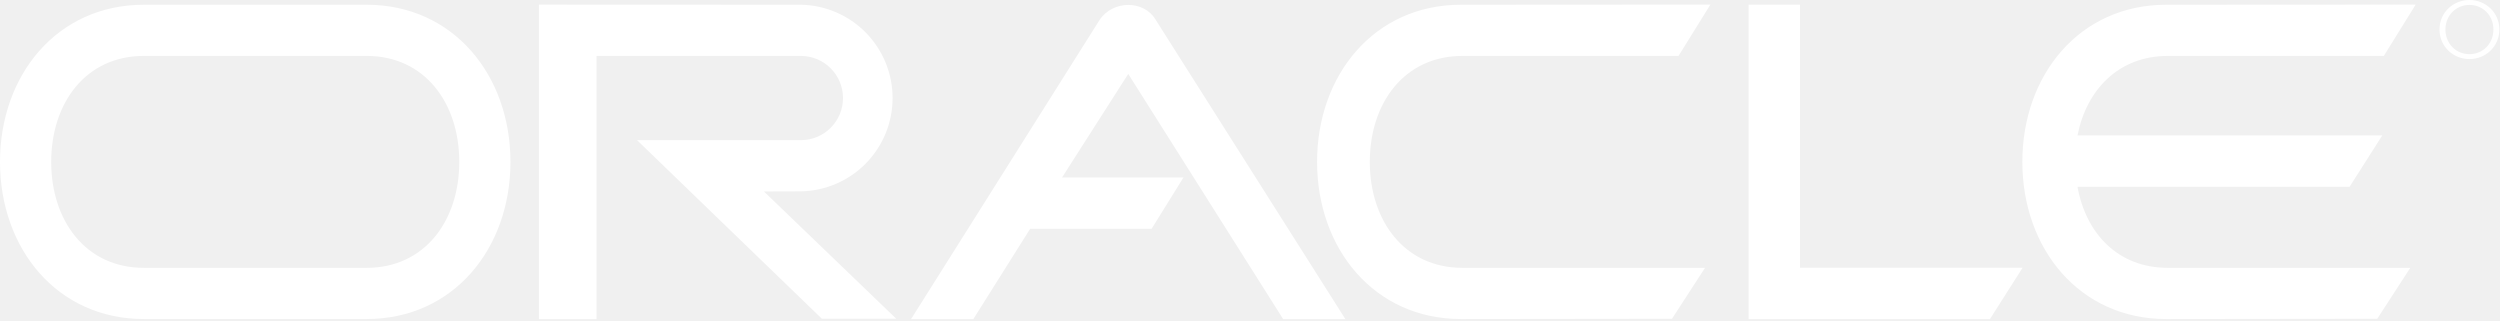
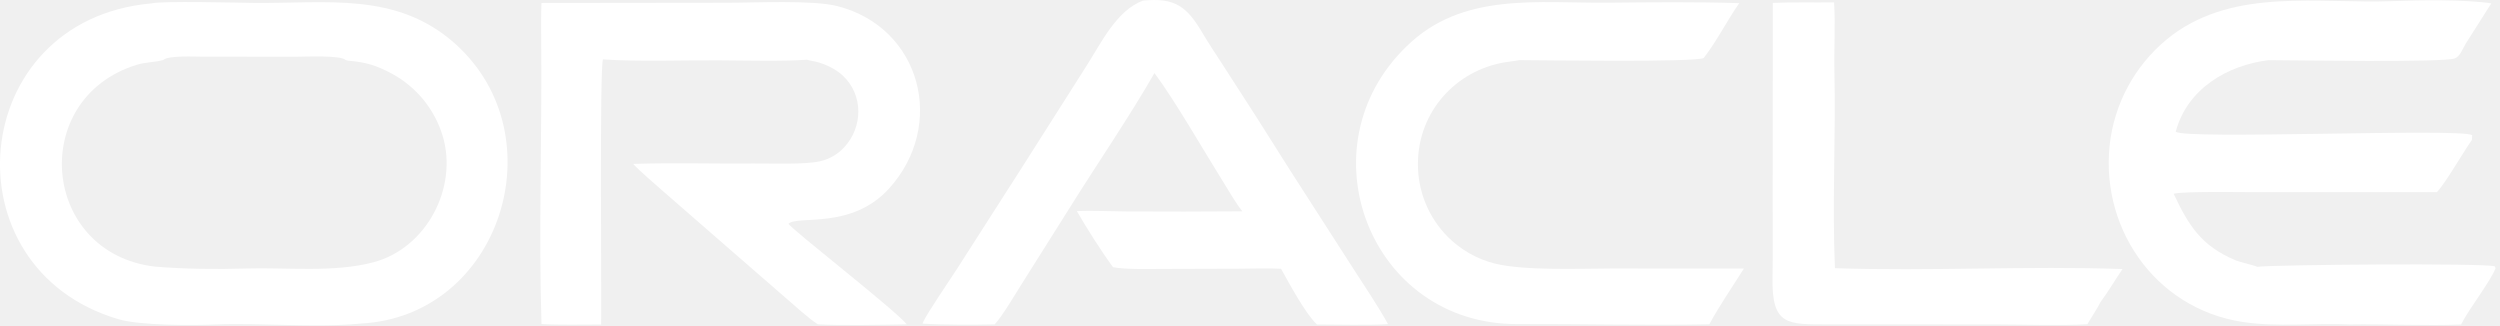
- <svg xmlns="http://www.w3.org/2000/svg" width="2280" height="292" viewBox="0 0 2280 292" fill="none">
-   <path fill-rule="evenodd" clip-rule="evenodd" d="M1594.75 4.228H1641.58V244.169H1844.62L1814.81 291.042H1594.75V4.228ZM1227 291.042L1053.78 17.717C1043.13 -0.026 1014.74 -0.026 1002.67 18.43L830.869 291.042H887.664L939.491 208.684H1050.24L1079.36 161.824H968.608L1028.96 67.417L1170.24 291.042H1227ZM1332.41 4.319C1253.27 4.319 1201.17 68.48 1201.17 147.635C1201.17 226.776 1253.28 290.964 1332.41 290.964L1524.86 290.73L1554.97 244.273H1333.82C1280.48 244.273 1249.26 201.005 1249.26 147.635C1249.26 94.264 1280.47 50.997 1333.82 50.997H1530.82L1559.9 4.176L1332.41 4.319ZM131.254 50.997H334.283C387.653 50.997 418.859 94.264 418.859 147.635C418.859 201.005 387.666 244.273 334.283 244.273H131.254C77.883 244.273 46.691 201.005 46.691 147.635C46.691 94.264 77.883 50.997 131.254 50.997ZM131.254 4.319C52.1 4.319 0 68.48 0 147.635C0 226.776 52.1 290.964 131.254 290.964H334.283C413.437 290.964 465.537 226.776 465.537 147.635C465.537 68.48 413.437 4.319 334.283 4.319H131.254ZM1894.68 170.358C1902.3 212.769 1931.48 244.273 1977.03 244.273H2198.18L2168.04 290.73L1975.62 290.964C1896.45 290.964 1844.38 226.776 1844.38 147.635C1844.38 68.48 1896.46 4.319 1975.62 4.319L2203.1 4.189L2174.04 51.01H1977.05C1932.13 51.01 1902.82 81.982 1894.69 123.511H2172.63L2142.81 170.371L1894.68 170.358ZM730.418 174.508C752.729 174.119 773.995 164.982 789.636 149.066C805.276 133.15 814.04 111.728 814.04 89.414C814.04 67.099 805.276 45.677 789.636 29.761C773.995 13.845 752.729 4.708 730.418 4.319L491.528 4.215V291.029H544.069V51.01H730.418C740.603 51.01 750.372 55.056 757.574 62.258C764.776 69.46 768.822 79.228 768.822 89.414C768.822 99.599 764.776 109.367 757.574 116.569C750.372 123.771 740.603 127.817 730.418 127.817H580.981L749.562 290.704H817.381L696.697 174.612L730.418 174.508ZM2252.17 4.488C2264.35 4.488 2273.99 14.111 2273.99 26.873C2273.99 39.843 2264.37 49.389 2252.17 49.389C2239.84 49.389 2230.24 39.843 2230.24 26.873C2230.24 14.111 2239.84 4.488 2252.17 4.488V0C2237.35 0 2224.82 11.4 2224.82 26.86C2224.82 42.476 2237.36 53.876 2252.17 53.876C2266.87 53.876 2279.41 42.476 2279.41 26.86C2279.41 11.4 2266.87 0 2252.17 0V4.488Z" fill="white" />
+ <svg xmlns="http://www.w3.org/2000/svg" width="514" height="67" viewBox="0 0 514 67" fill="none">
+   <path d="M31.119 0.7C33.13 0.149 49.191 0.565 52.165 0.598C67.092 0.767 81.563 -1.797 93.633 9.043C114.693 27.957 102.92 65.059 74.145 66.524C74.06 66.534 73.975 66.542 73.89 66.55C64.669 67.41 53.582 66.343 44.172 66.721C39.37 66.913 28.765 66.921 24.393 65.641C-11.189 55.225 -6.904 4.087 31.119 0.7ZM71.076 12.345C70.104 11.313 62.734 11.664 61.063 11.661L41.878 11.654C40.133 11.657 34.539 11.364 33.568 12.337C31.938 12.805 29.895 12.764 28.065 13.334C5.711 20.291 8.475 52.078 31.846 54.816C37.858 55.312 44.445 55.391 50.467 55.206C58.962 54.944 68.631 56.098 76.819 53.913C87.703 51.01 94.222 38.548 91.004 27.907C89.34 22.433 85.578 17.838 80.536 15.123C77.411 13.464 75.258 12.788 71.741 12.492C71.528 12.473 71.26 12.443 71.076 12.345Z" fill="white" />
+   <path d="M505.994 66.717C498.898 67.007 490.419 66.595 483.136 66.708C476.027 66.385 468.218 67.267 461.184 66.212C442.691 63.439 431.262 46.099 433.939 28.372C435.258 19.897 439.842 12.273 446.714 7.131C459.811 -2.497 476.673 0.807 492.002 0.229C497.595 0.017 506.896 -0.119 512.212 0.688L506.998 8.897C506.354 9.92 505.813 11.603 504.713 12.005C502.684 12.888 471.494 12.386 466.437 12.37C457.889 13.392 449.661 18.318 447.336 27.063C448.775 28.761 505.805 26.304 508.277 27.783L508.231 28.758C506.325 31.462 502.897 37.488 501.047 39.497L463.381 39.509C460.901 39.508 448.743 39.307 446.901 39.836C449.944 46.273 452.515 50.547 459.664 53.535C460.524 53.895 463.536 54.557 464.067 54.855C468.05 54.401 510.554 54.071 512.917 54.75L513.087 55.132C512.073 57.829 507.625 63.476 505.994 66.717Z" fill="white" />
+   <path d="M111.322 0.61L149.408 0.565C155.417 0.565 167.109 -0.033 172.166 1.259C189.355 5.651 194.624 25.719 182.774 38.78C175.083 47.258 163.982 44.219 162.113 45.998C162.59 47.067 183.631 63.364 186.439 66.685C181.315 66.769 173.223 66.955 168.154 66.684C166.313 65.523 163.264 62.739 161.526 61.237L149.848 51.086L136.162 39.168C134.641 37.817 131.481 35.133 130.178 33.701C138.458 33.426 146.831 33.692 155.107 33.615C158.624 33.583 165.457 33.88 168.644 33.148C170.532 32.713 172.244 31.718 173.556 30.294C177.422 26.152 177.553 19.555 173.298 15.56C171.859 14.21 169.729 13.182 167.829 12.704C167.422 12.608 166.103 12.376 165.89 12.274C161.695 12.634 152.572 12.437 147.92 12.405C140.603 12.354 131.047 12.707 123.975 12.214C123.253 13.784 123.698 61.062 123.596 66.722C120.104 66.711 114.658 66.844 111.329 66.618C110.731 47.466 111.452 27.875 111.273 8.688C111.249 6.052 111.231 3.241 111.322 0.61Z" fill="white" />
+   <path d="M235.005 0.125C241.564 -0.524 244.014 1.295 247.297 6.889C248.491 8.924 250.038 11.219 251.331 13.227C256.059 20.491 260.723 27.796 265.323 35.139L278.241 55.234C280.481 58.714 283.428 63.078 285.377 66.642C281.378 66.904 274.904 66.714 270.761 66.716C268.369 64.44 265.082 58.307 263.384 55.262C261.003 55.108 257.252 55.235 254.78 55.245L238.851 55.292C236.026 55.296 231.469 55.43 228.84 54.936C226.531 51.82 223.316 46.752 221.399 43.398C224.294 43.265 228.445 43.457 231.46 43.471C239.452 43.517 247.445 43.509 255.437 43.448C254.019 41.705 252.634 39.206 251.398 37.248C247.462 30.949 241.549 20.623 237.359 15.02C232.381 23.746 225.217 34.23 219.766 42.984L210.084 58.353C208.681 60.572 206.108 64.956 204.511 66.691C200.719 66.789 193.236 66.803 189.663 66.531C189.723 66.385 189.787 66.24 189.854 66.098C190.663 64.338 195.277 57.569 196.655 55.443L210.127 34.409L223.325 13.639C226.413 8.819 229.549 2.145 235.005 0.125Z" fill="white" />
+   <path d="M351.438 66.681C338.354 66.934 324.995 66.583 311.962 66.629C281.602 66.737 267.741 30.276 289.155 9.565C300.621 -1.737 316.209 0.702 330.874 0.553C339.497 0.465 348.859 0.368 357.587 0.647C355.107 4.192 353.016 8.385 350.288 11.926C348.467 12.845 316.914 12.377 312.328 12.362C312.162 12.442 309.925 12.723 309.524 12.788C299.249 14.451 291.547 23.041 291.528 33.65C291.48 39.303 293.707 44.738 297.708 48.736C300.365 51.383 303.686 53.265 307.325 54.184C313.374 55.688 324.734 55.22 331.346 55.201L358.545 55.213C356.222 58.91 353.481 62.879 351.438 66.681Z" fill="white" />
+   <path d="M364.493 0.596C368.375 0.423 373.116 0.541 377.083 0.487C377.38 4.854 377.054 10.289 377.158 14.794C377.454 27.914 376.68 42.114 377.265 55.138C396.588 55.798 417.022 54.627 436.393 55.317C434.818 57.596 433.542 59.853 431.865 62.102C431.425 63.056 429.791 65.57 429.158 66.662C423.859 66.983 415.815 66.715 410.227 66.707L375.735 66.696C367.563 66.672 364.266 66.983 364.432 57.17C364.517 52.107 364.464 46.65 364.464 41.564L364.493 0.596Z" fill="white" />
</svg>
